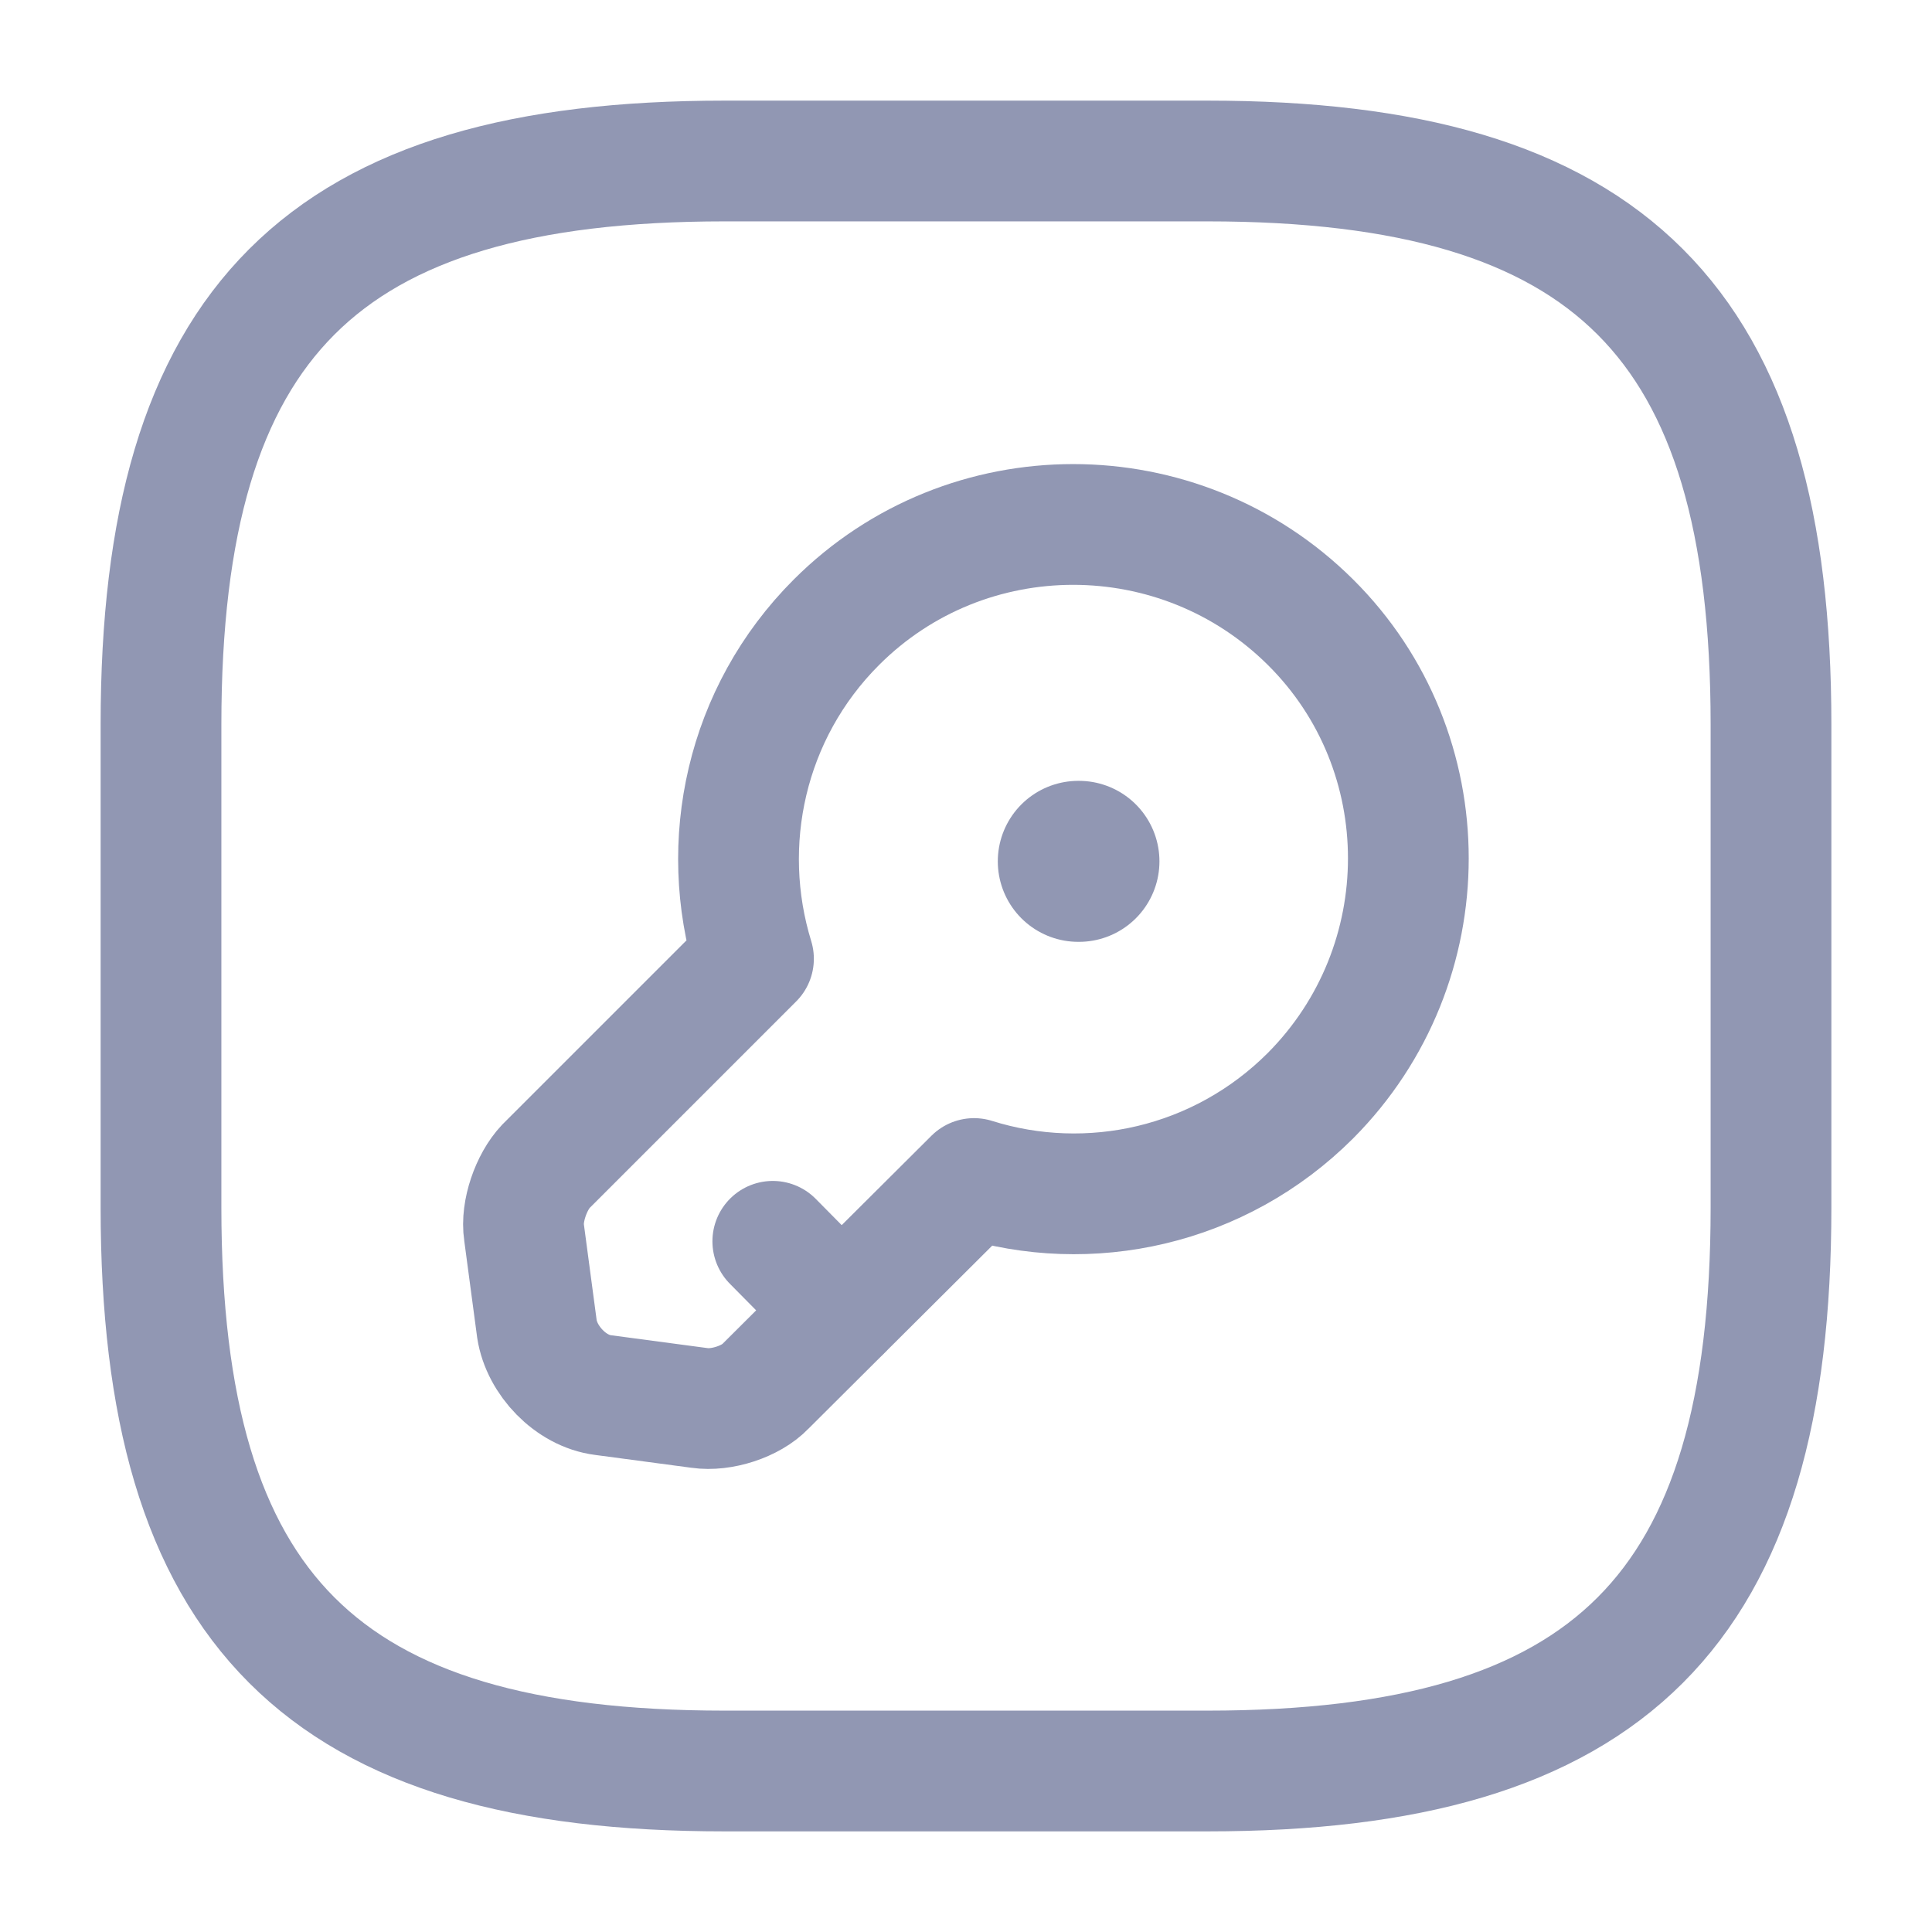
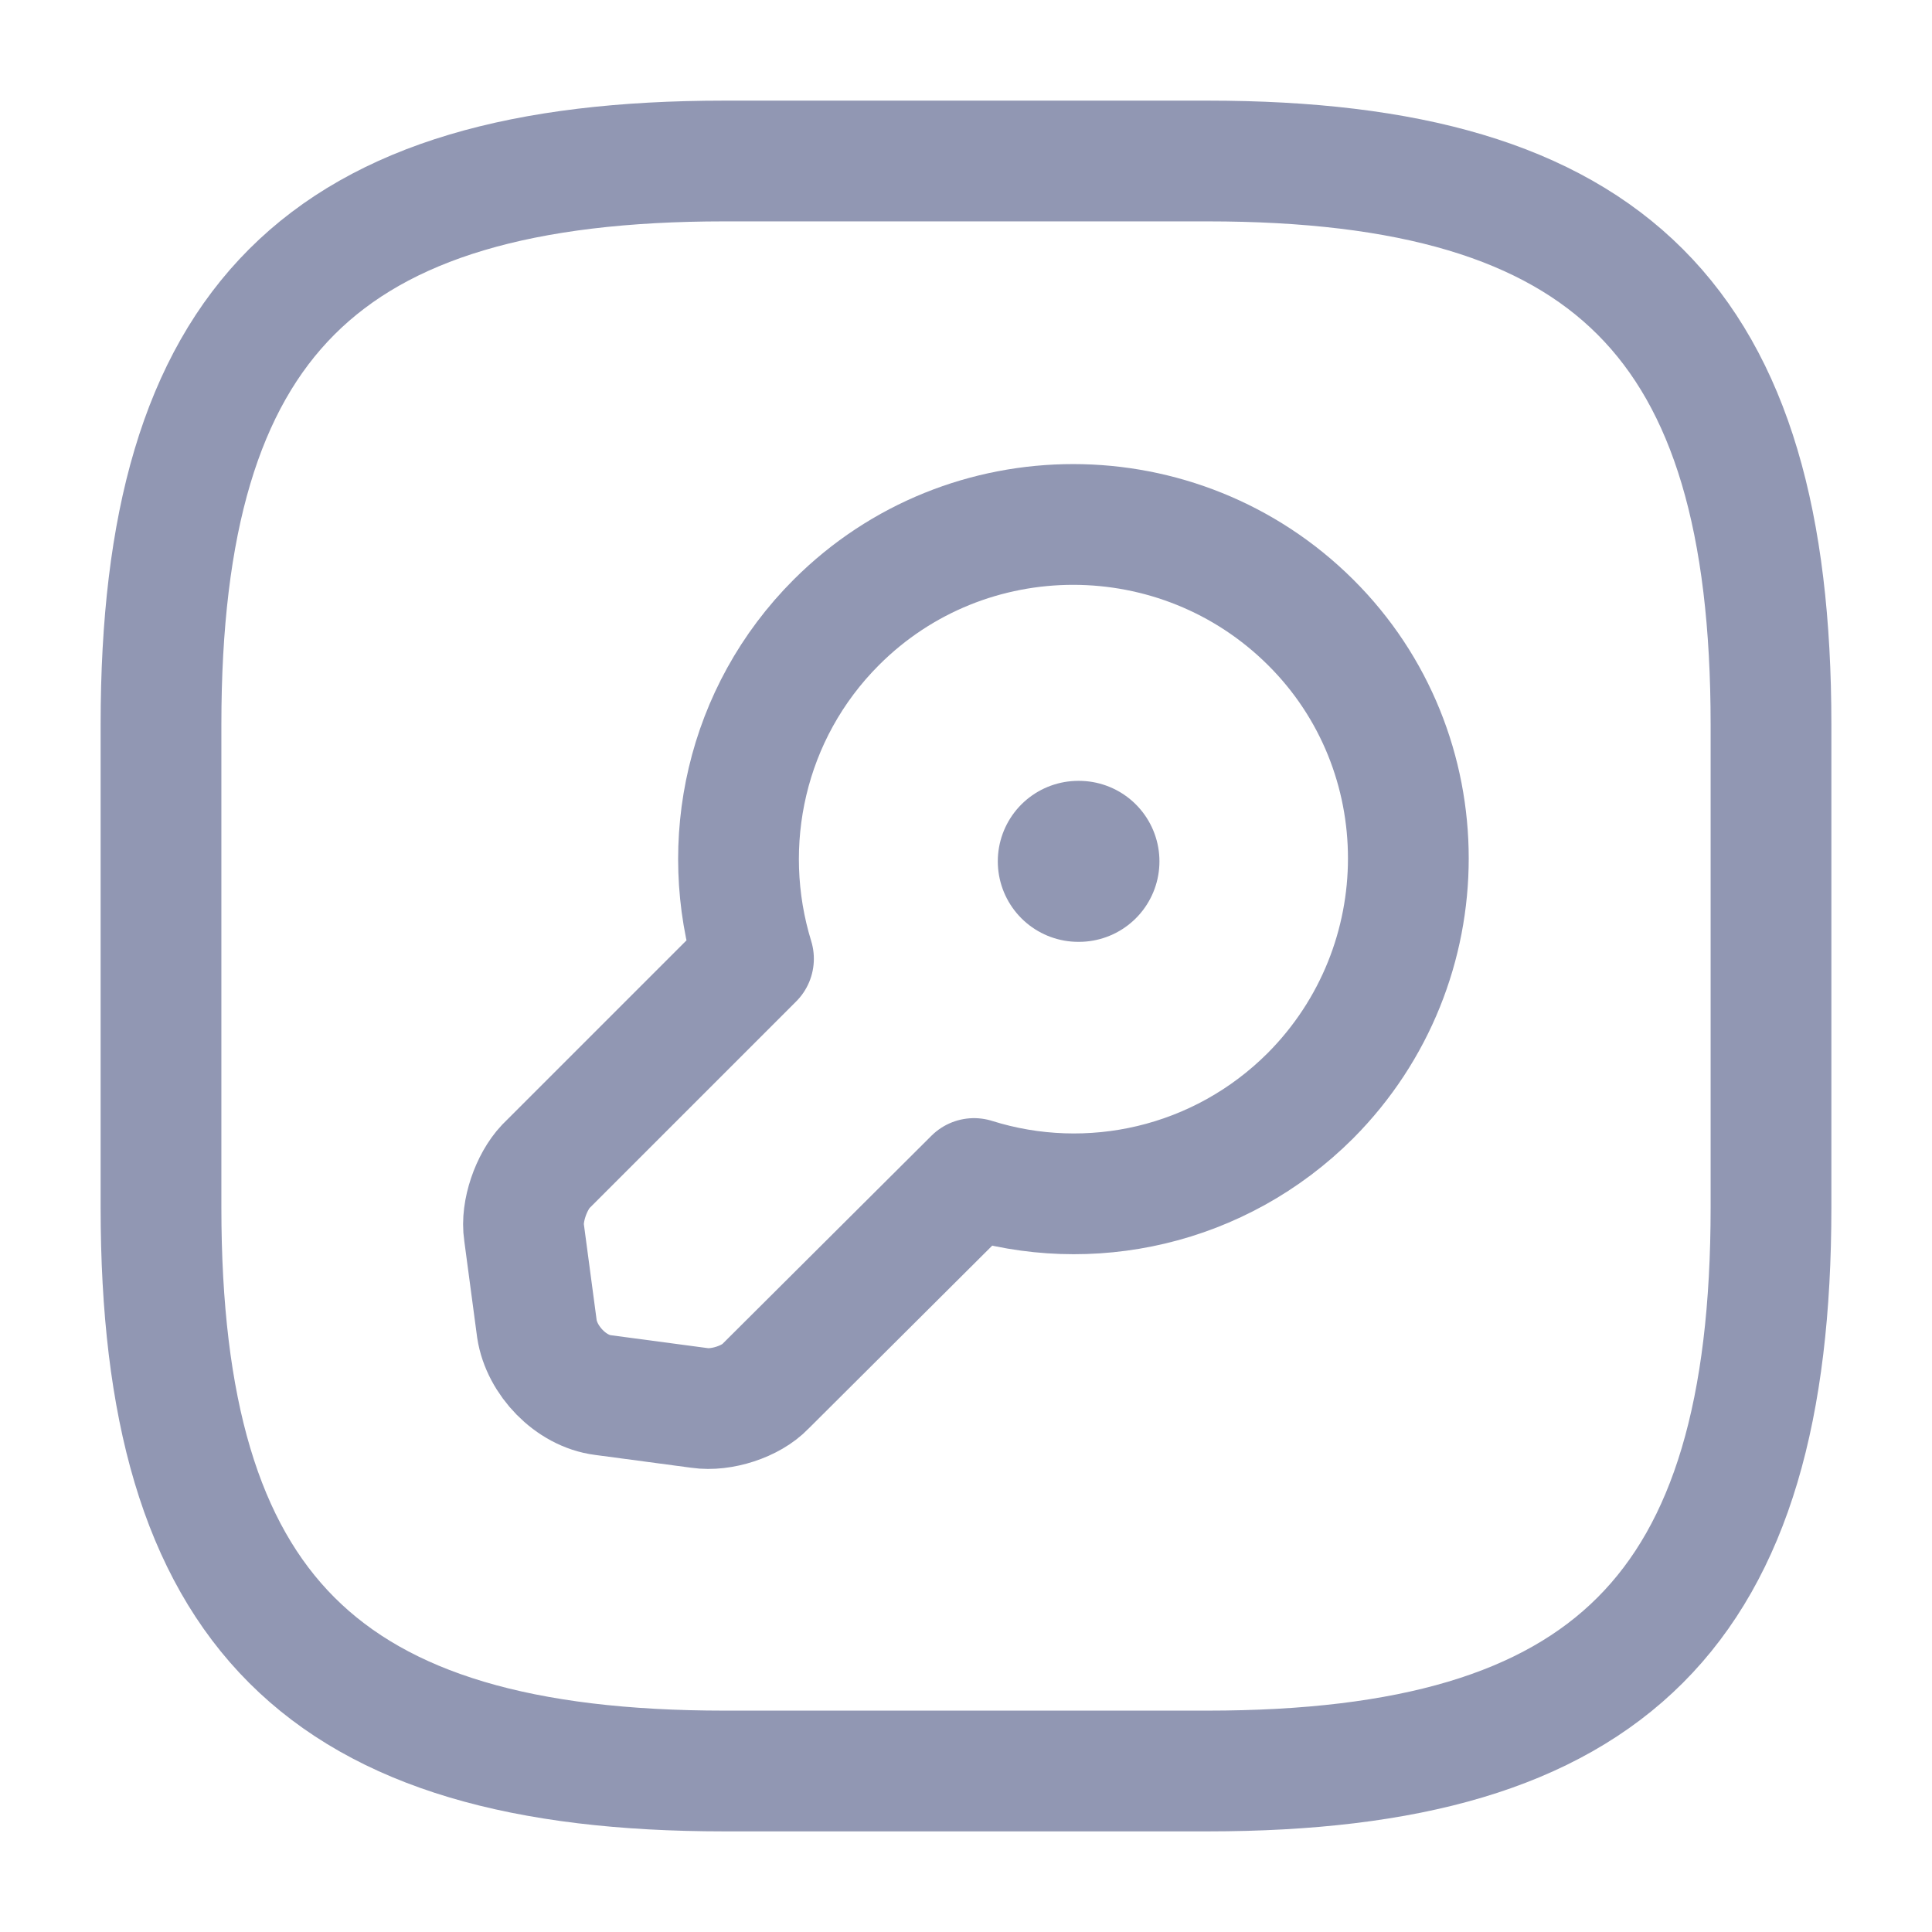
<svg xmlns="http://www.w3.org/2000/svg" width="24" height="24" viewBox="0 0 24 24" fill="none">
  <path d="M9 22H15C20 22 22 20 22 15V9C22 4 20 2 15 2H9C4 2 2 4 2 9V15C2 20 4 22 9 22Z" stroke="#9197B3" stroke-width="1.5" stroke-linecap="round" stroke-linejoin="round" />
  <path d="M16.28 13.61C15.15 14.74 13.53 15.09 12.1 14.64L9.51 17.22C9.33 17.41 8.96 17.53 8.69 17.49L7.49 17.33C7.09 17.28 6.73 16.9 6.67 16.51L6.51 15.31C6.47 15.05 6.6 14.68 6.78 14.49L9.36 11.91C8.92 10.48 9.26 8.86 10.39 7.73C12.01 6.11 14.65 6.11 16.28 7.73C17.9 9.34 17.9 11.98 16.28 13.61Z" stroke="#9197B3" stroke-width="1.5" stroke-miterlimit="10" stroke-linecap="round" stroke-linejoin="round" />
-   <path d="M10.45 16.28L9.6 15.42" stroke="#9197B3" stroke-width="1.5" stroke-miterlimit="10" stroke-linecap="round" stroke-linejoin="round" />
  <path d="M13.395 10.7H13.403" stroke="#9197B3" stroke-width="2" stroke-linecap="round" stroke-linejoin="round" />
</svg>
